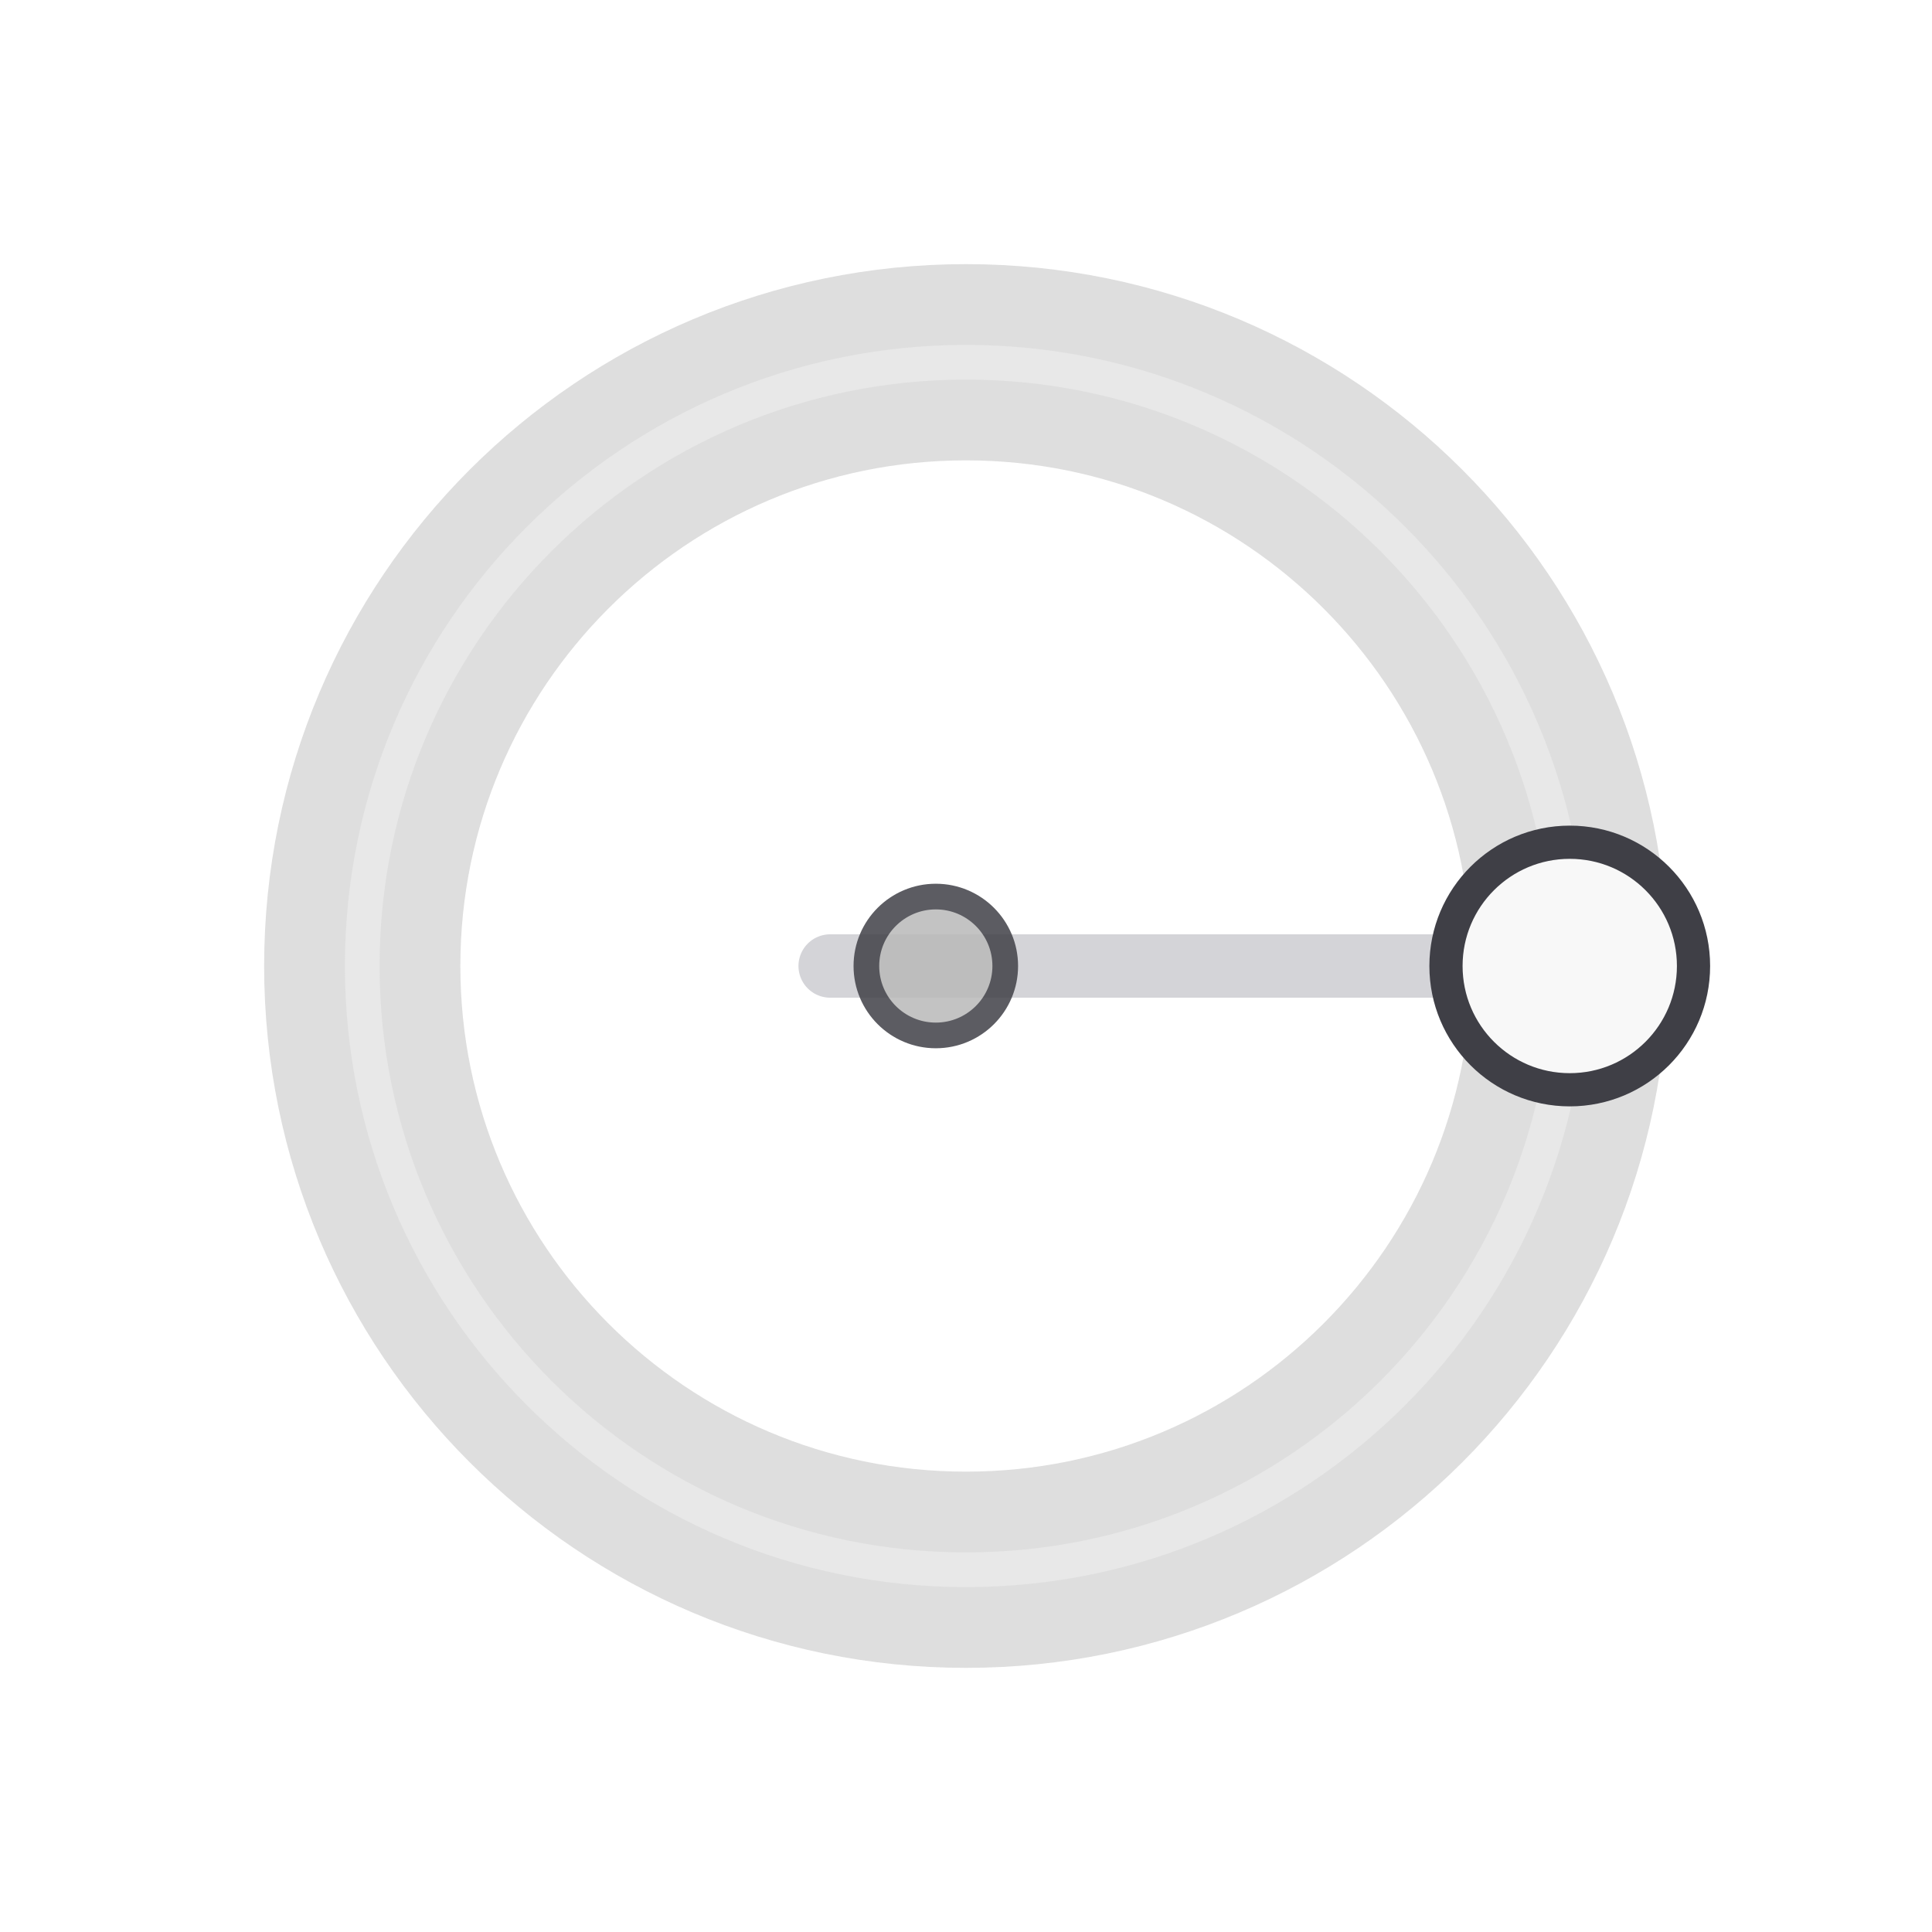
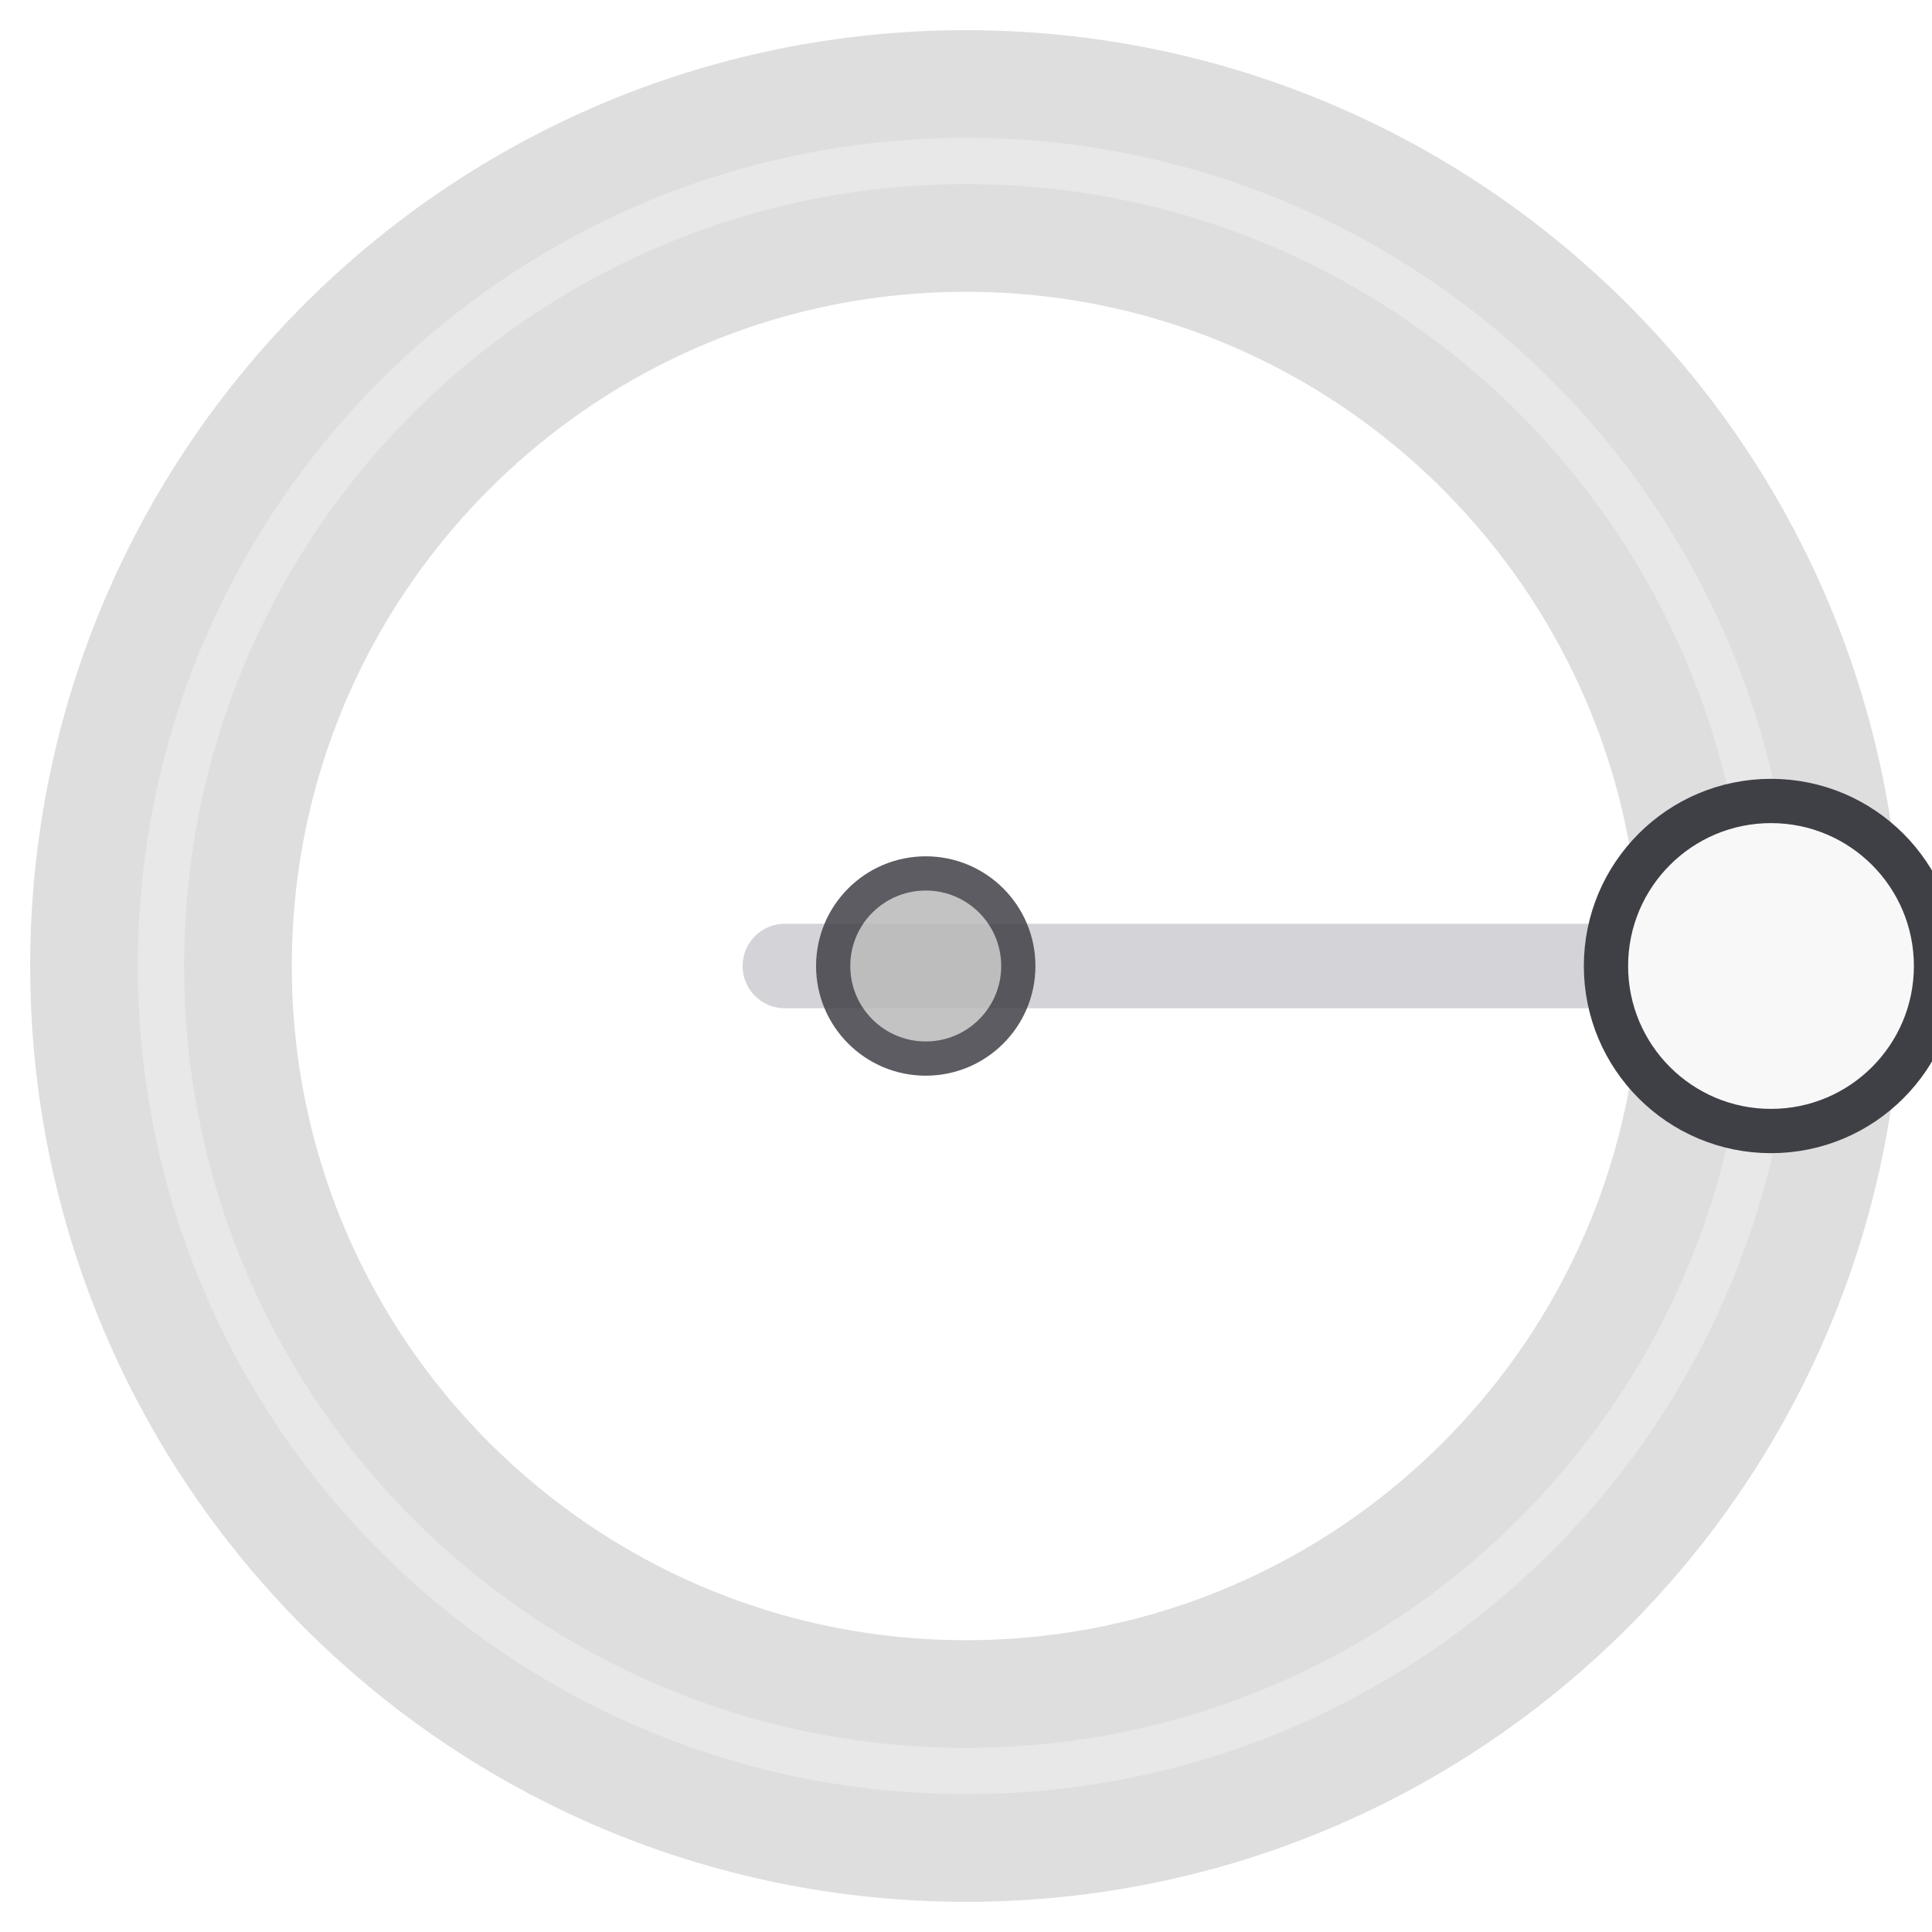
- <svg xmlns="http://www.w3.org/2000/svg" viewBox="0 0 128 128" width="128" height="128" role="img" aria-label="Shades color harmony icon">
+ <svg xmlns="http://www.w3.org/2000/svg" viewBox="16 16 96 96" width="128" height="128" role="img" aria-label="Shades color harmony icon">
  <circle cx="64" cy="64" r="40" fill="none" stroke="#A3A3A3" stroke-width="13" opacity="0.36" />
  <circle cx="64" cy="64" r="40" fill="none" stroke="#F5F5F5" stroke-width="2.3" opacity="0.42" />
  <polyline points="55.00,64.00 104.00,64.00" fill="none" stroke="#D4D4D8" stroke-width="4.2" stroke-linecap="round" stroke-linejoin="round" />
  <circle cx="62.00" cy="64.00" r="4.60" fill="#B8B8B8" stroke="#3F3F46" stroke-width="1.7" opacity="0.85" />
  <circle cx="104.00" cy="64.00" r="8.20" fill="#F8F8F8" stroke="#3F3F46" stroke-width="2.2" />
</svg>
